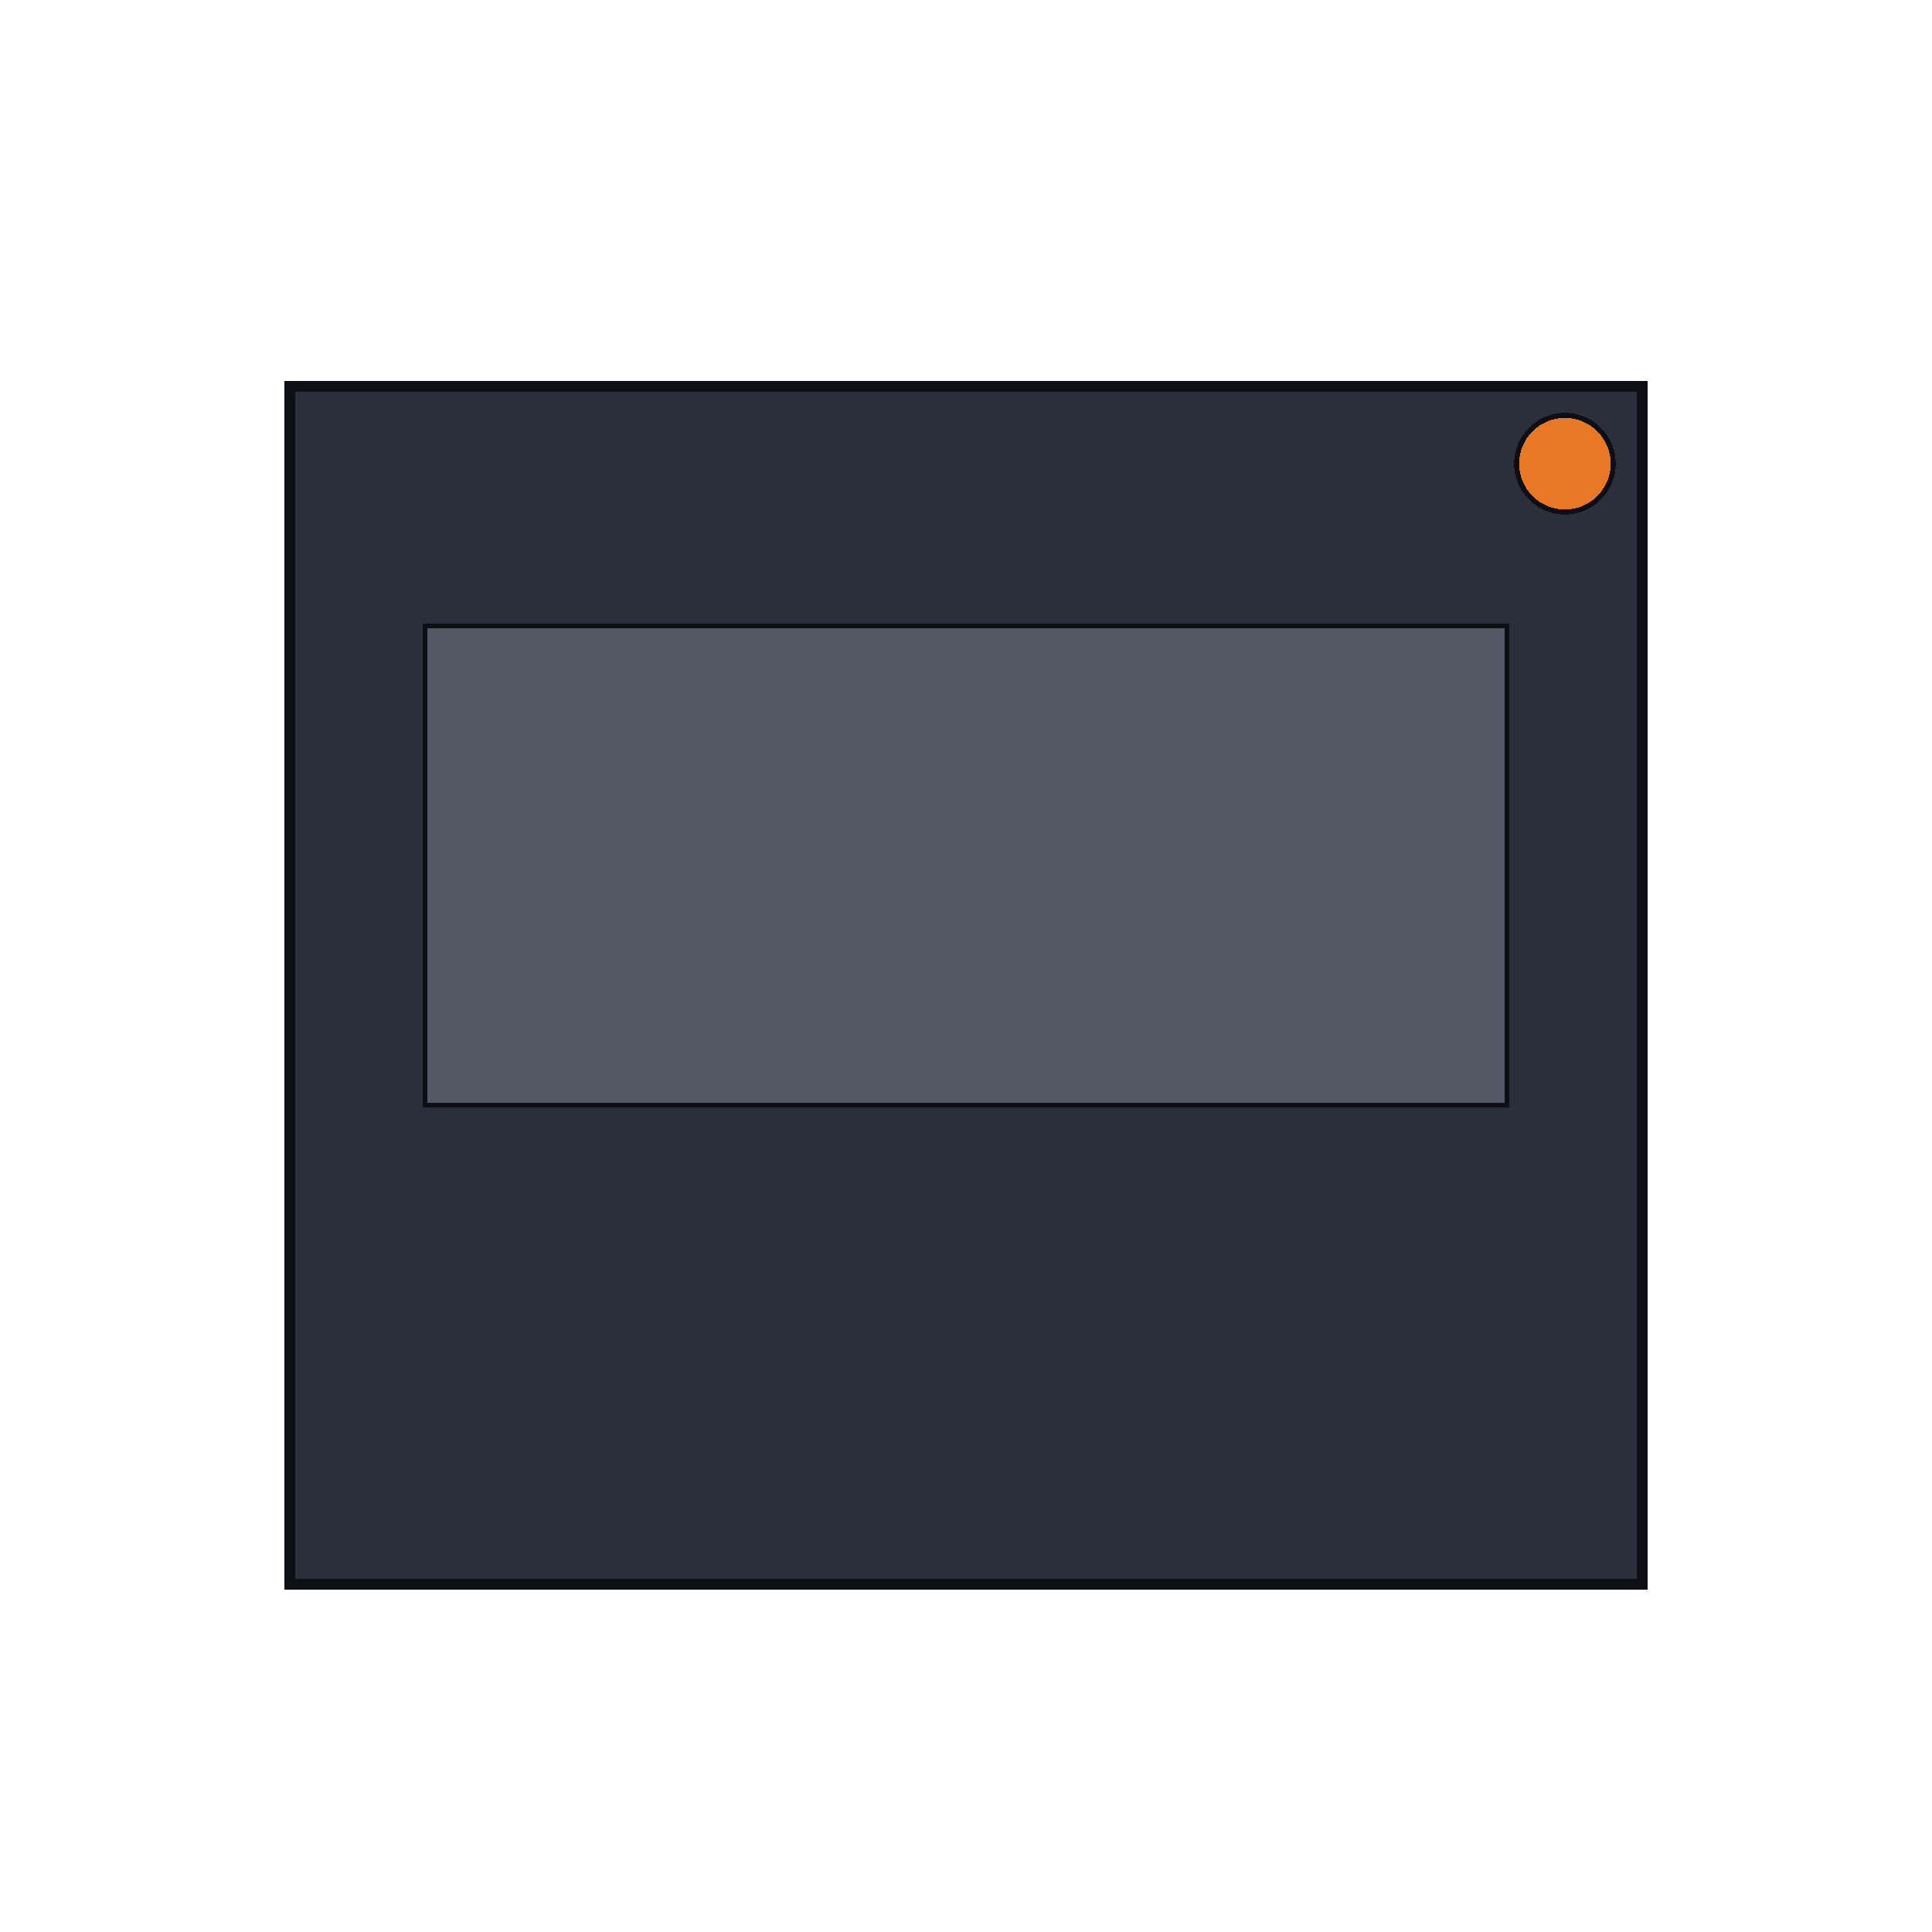
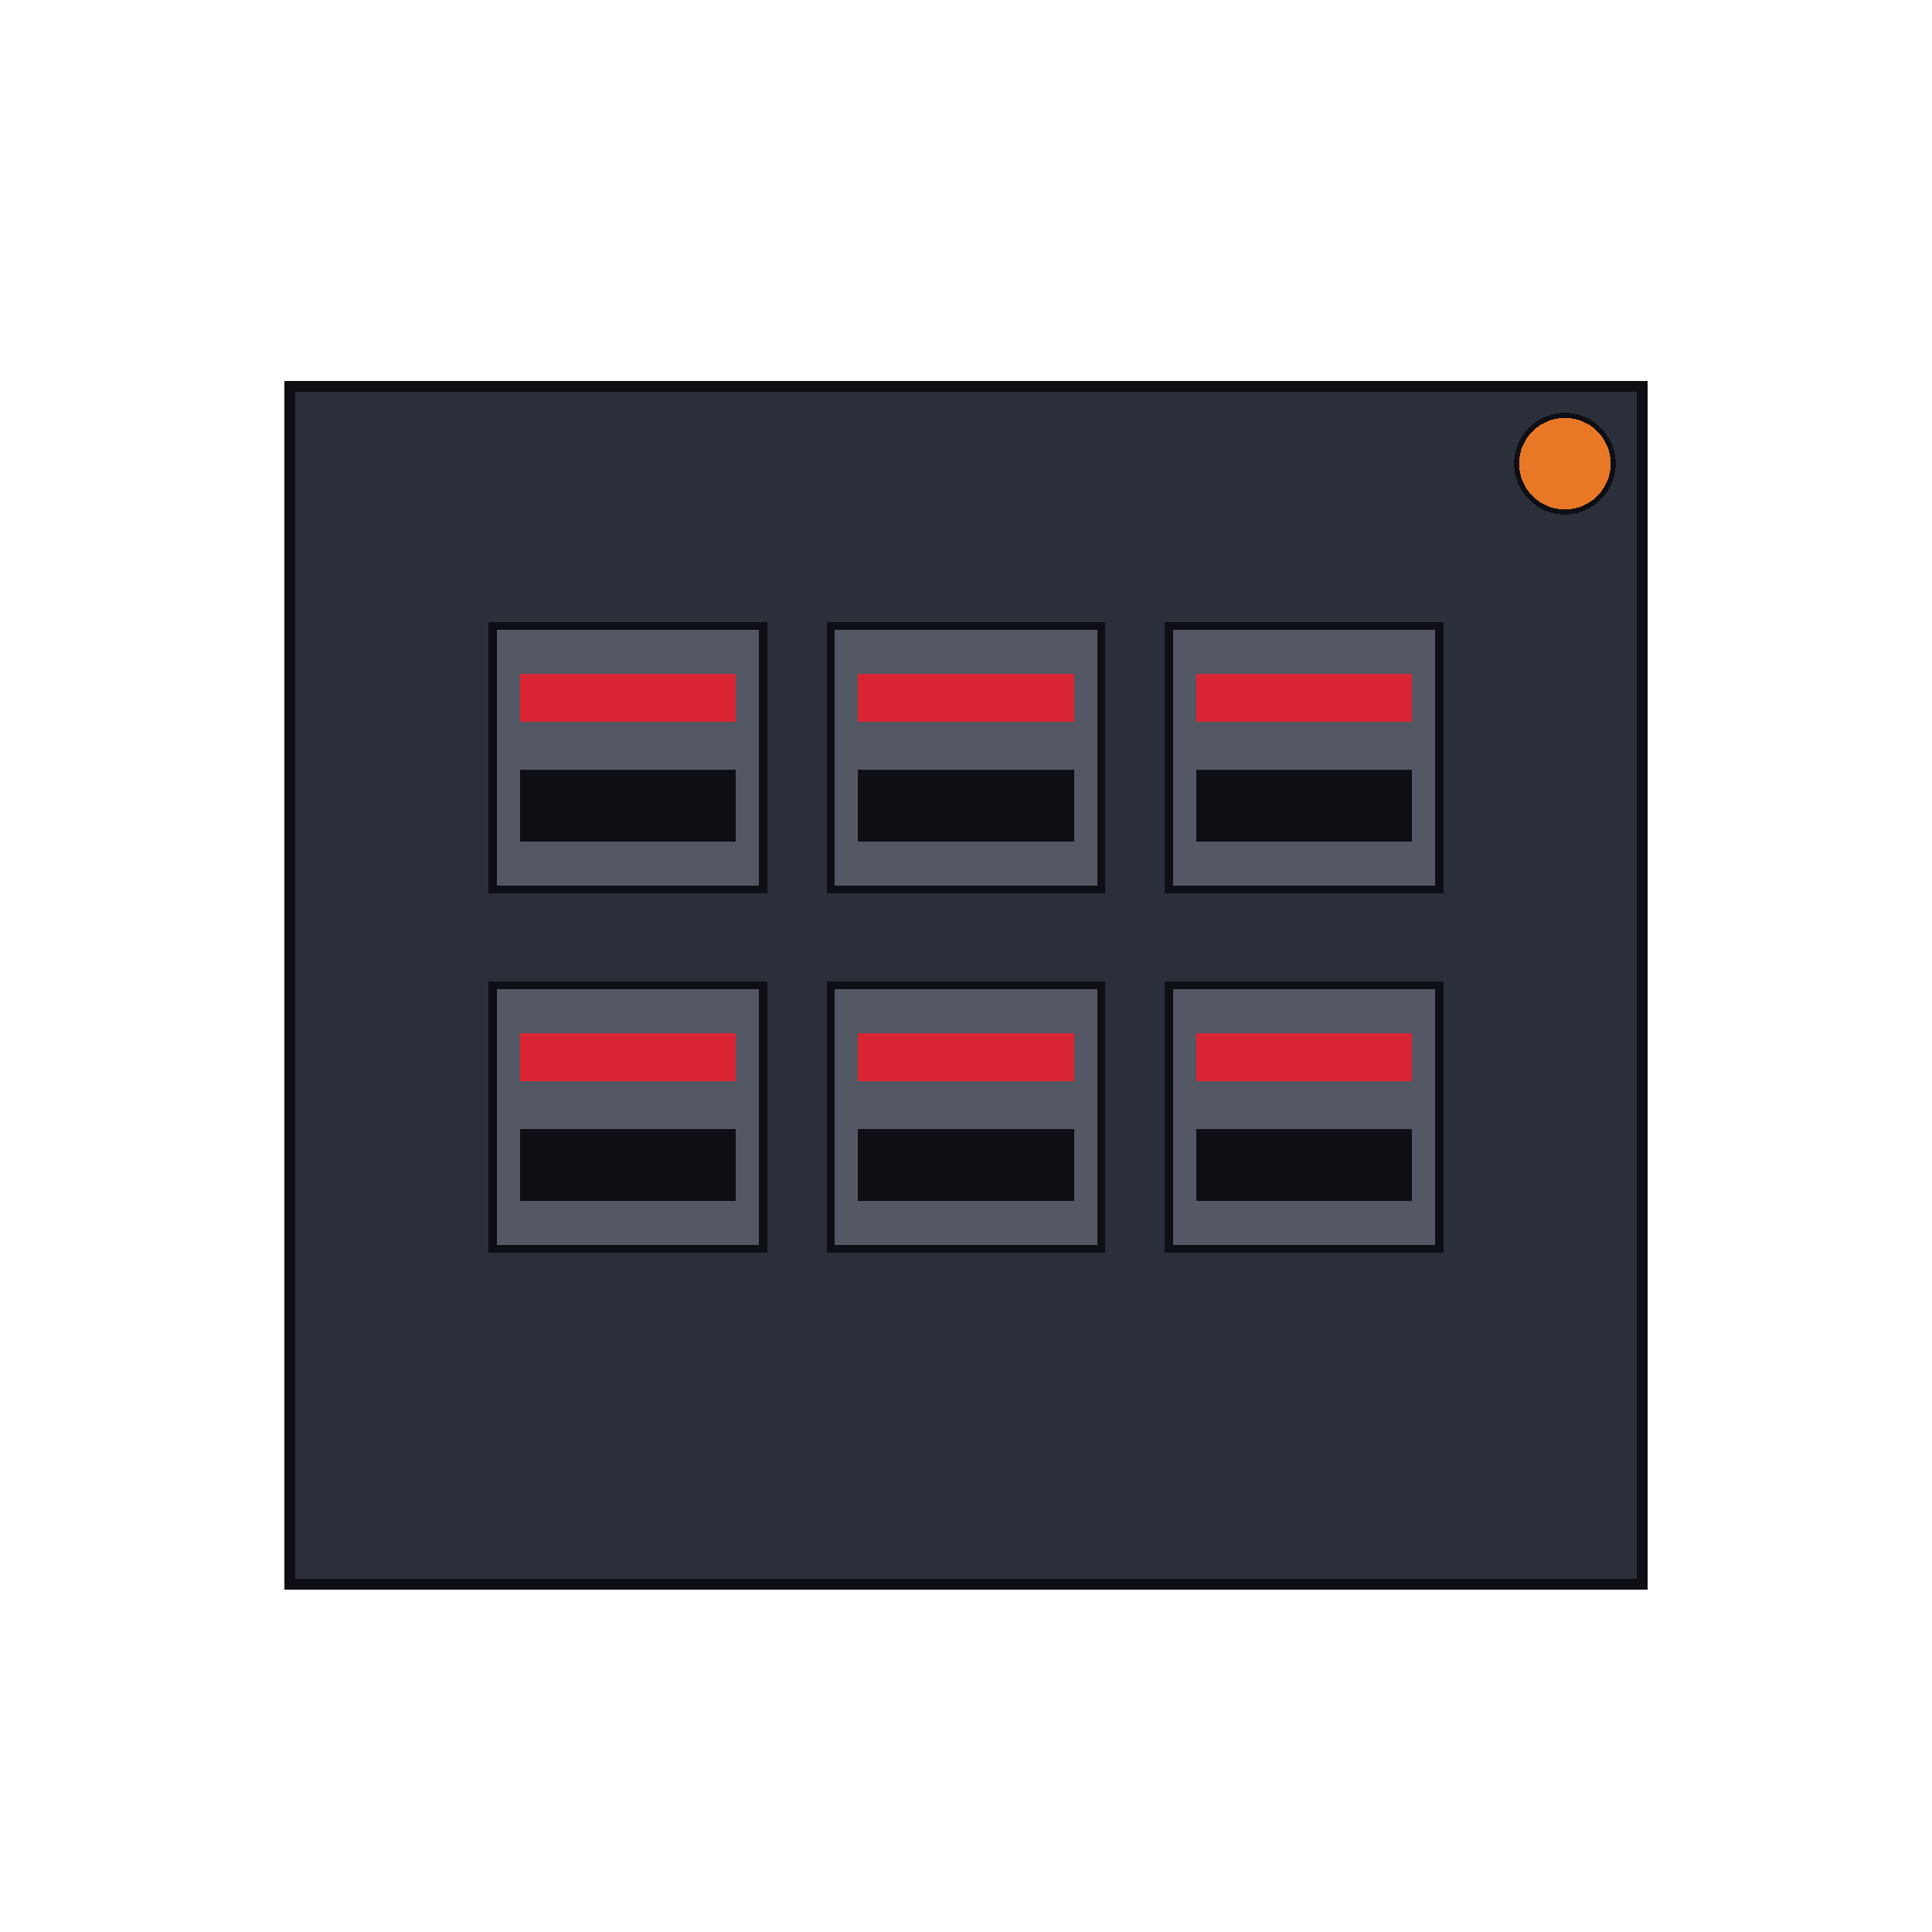
<svg xmlns="http://www.w3.org/2000/svg" viewBox="0 0 192 192" width="192" height="192" shape-rendering="crispEdges">
  <rect x="28.80" y="38.40" width="134.40" height="119.04" fill="#2a2f3a" stroke="#0d0f14" stroke-width="1.00" />
-   <rect x="42.24" y="62.21" width="107.52" height="47.62" fill="#535864" stroke="#0d0f14" stroke-width="0.50" />
+   <rect x="48.96" y="62.21" width="26.88" height="26.19" fill="#535864" stroke="#0d0f14" stroke-width="0.80" />
+   <rect x="51.65" y="66.97" width="21.50" height="4.76" fill="#d92434" />
+   <rect x="51.65" y="76.49" width="21.50" height="7.14" fill="#0d0f14" />
+   <rect x="82.56" y="62.21" width="26.88" height="26.19" fill="#535864" stroke="#0d0f14" stroke-width="0.80" />
+   <rect x="85.25" y="66.97" width="21.50" height="4.76" fill="#d92434" />
+   <rect x="85.25" y="76.49" width="21.50" height="7.14" fill="#0d0f14" />
+   <rect x="116.16" y="62.21" width="26.88" height="26.19" fill="#535864" stroke="#0d0f14" stroke-width="0.80" />
+   <rect x="118.85" y="66.97" width="21.50" height="4.76" fill="#d92434" />
+   <rect x="118.85" y="76.49" width="21.50" height="7.14" fill="#0d0f14" />
+   <rect x="48.96" y="97.92" width="26.88" height="26.19" fill="#535864" stroke="#0d0f14" stroke-width="0.80" />
+   <rect x="51.65" y="102.68" width="21.50" height="4.76" fill="#d92434" />
+   <rect x="51.65" y="112.20" width="21.50" height="7.14" fill="#0d0f14" />
+   <rect x="82.56" y="97.92" width="26.88" height="26.19" fill="#535864" stroke="#0d0f14" stroke-width="0.80" />
+   <rect x="85.25" y="102.68" width="21.50" height="4.76" fill="#d92434" />
+   <rect x="85.25" y="112.20" width="21.50" height="7.14" fill="#0d0f14" />
+   <rect x="116.16" y="97.92" width="26.88" height="26.19" fill="#535864" stroke="#0d0f14" stroke-width="0.80" />
+   <rect x="118.85" y="102.68" width="21.50" height="4.76" fill="#d92434" />
+   <rect x="118.85" y="112.20" width="21.50" height="7.14" fill="#0d0f14" />
  <circle cx="155.52" cy="46.08" r="4.80" fill="#e87826" stroke="#0d0f14" stroke-width="0.50" />
</svg>
